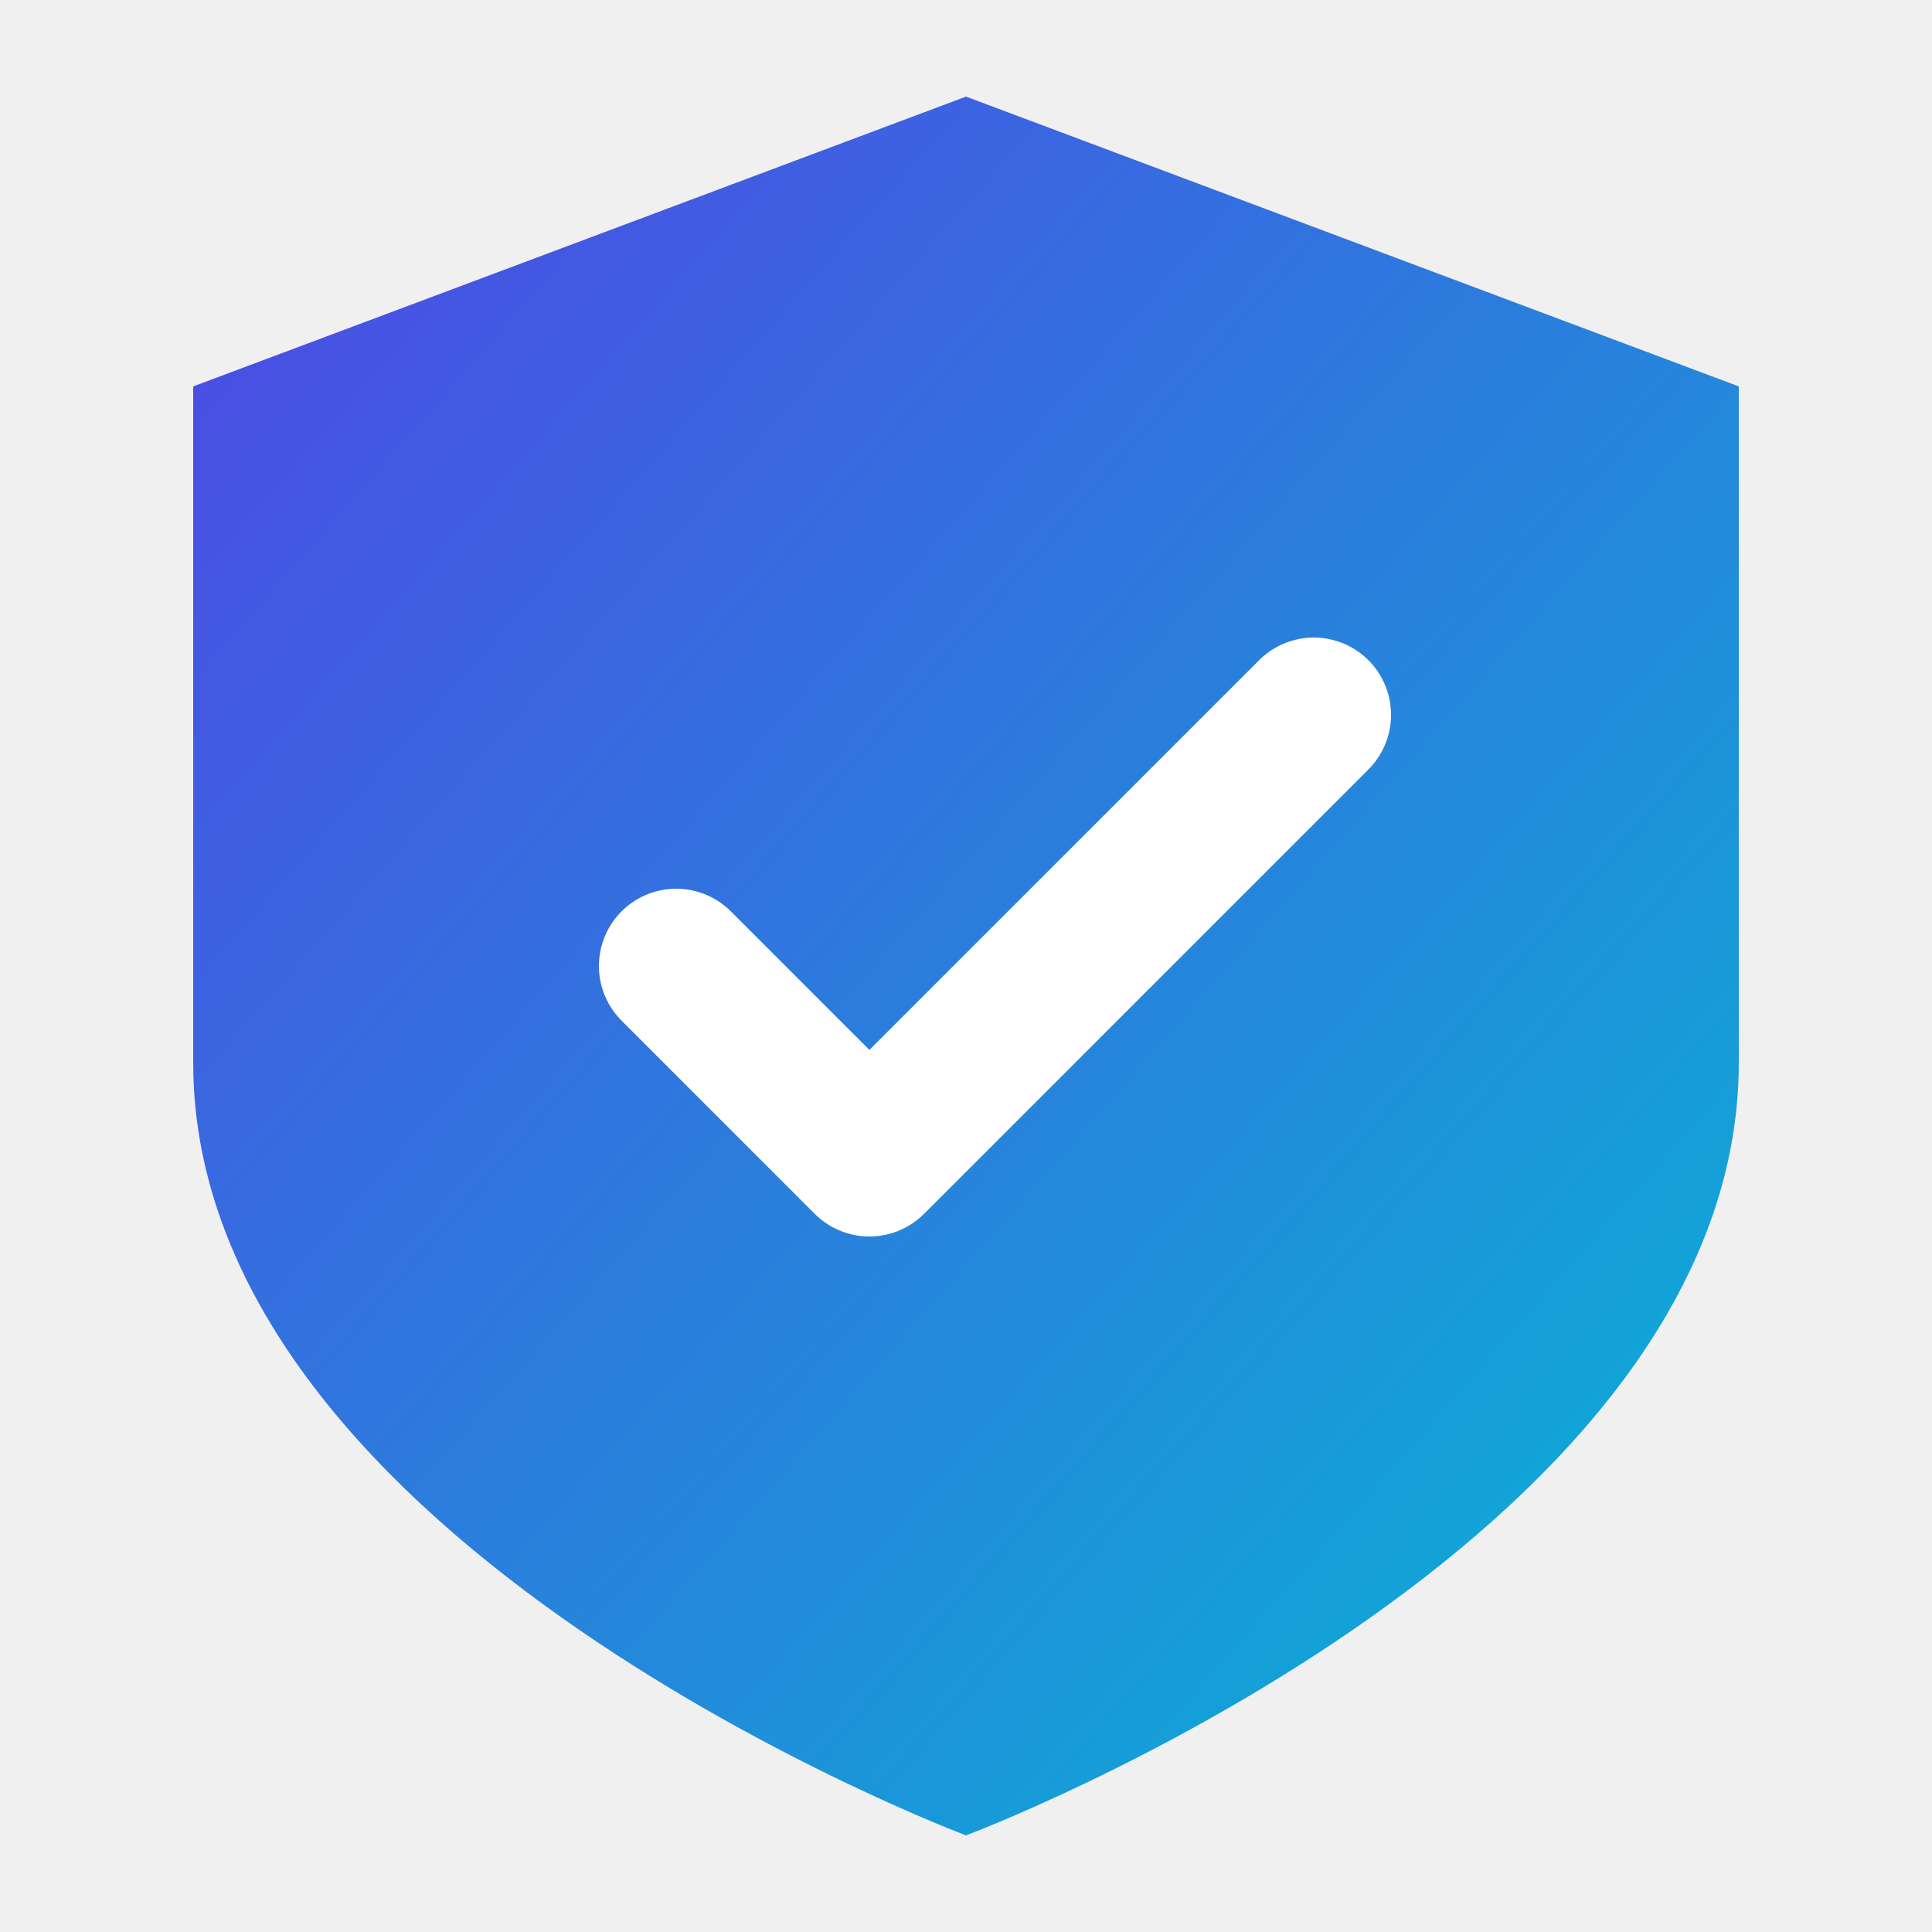
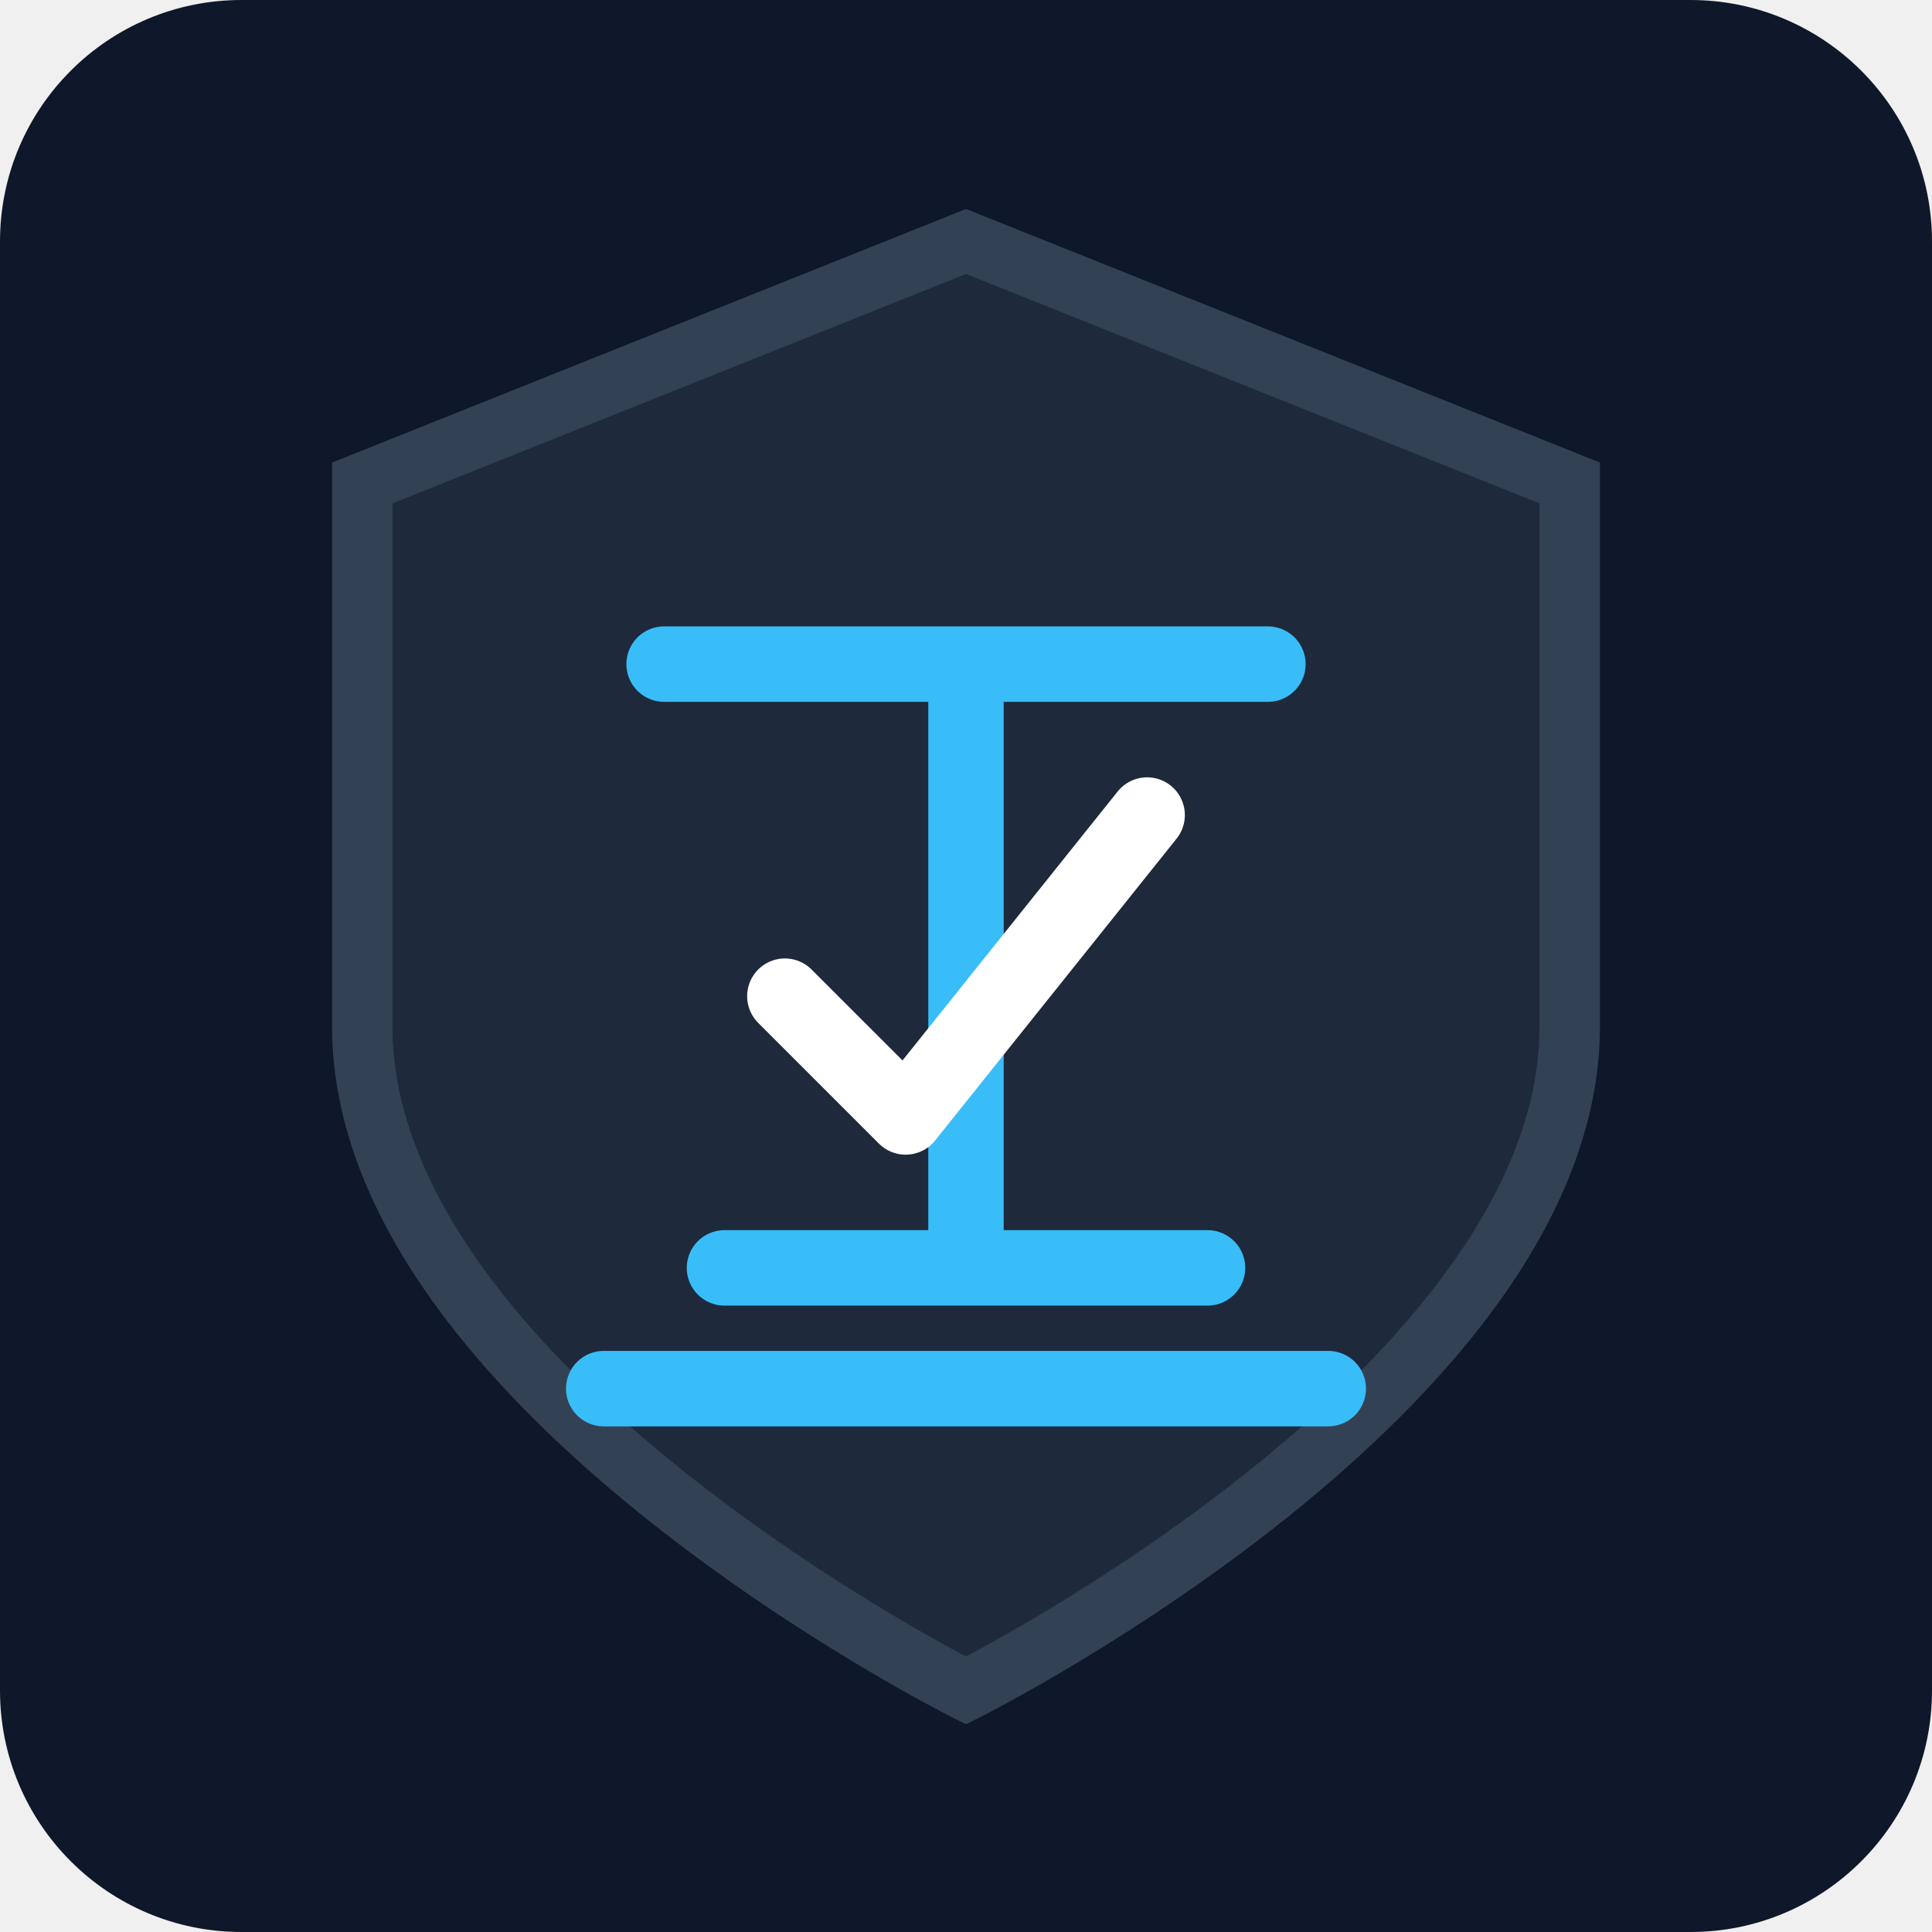
- <svg xmlns="http://www.w3.org/2000/svg" viewBox="0 0 100 100">
-   <defs>
-     <linearGradient id="favGrad" x1="0%" y1="0%" x2="100%" y2="100%">
-       <stop offset="0%" stop-color="#4F46E5" />
-       <stop offset="100%" stop-color="#06B6D4" />
-     </linearGradient>
-   </defs>
-   <path d="M50 5 L90 20 V55 C90 80 50 95 50 95 C50 95 10 80 10 55 V20 Z" fill="url(#favGrad)" />
-   <path d="M35 50 L45 60 L68 37" fill="none" stroke="#FFFFFF" stroke-width="8" stroke-linecap="round" stroke-linejoin="round" />
+ <svg xmlns="http://www.w3.org/2000/svg" viewBox="0 0 64 64" width="64" height="64">
+   <rect width="64" height="64" rx="8" fill="#0F172A" />
+   <path d="M32 8 L52 16 V34 C52 46 32 56 32 56 C32 56 12 46 12 34 V16 Z" fill="#1E293B" stroke="#334155" stroke-width="2" />
+   <path d="M22 22 H42 M32 22 V42 M24 42 H40 M20 46 H44" stroke="#38BDF8" stroke-width="2.5" stroke-linecap="round" />
+   <path d="M26 33 L30 37 L38 27" fill="none" stroke="#FFFFFF" stroke-width="2.5" stroke-linecap="round" stroke-linejoin="round" />
</svg>
